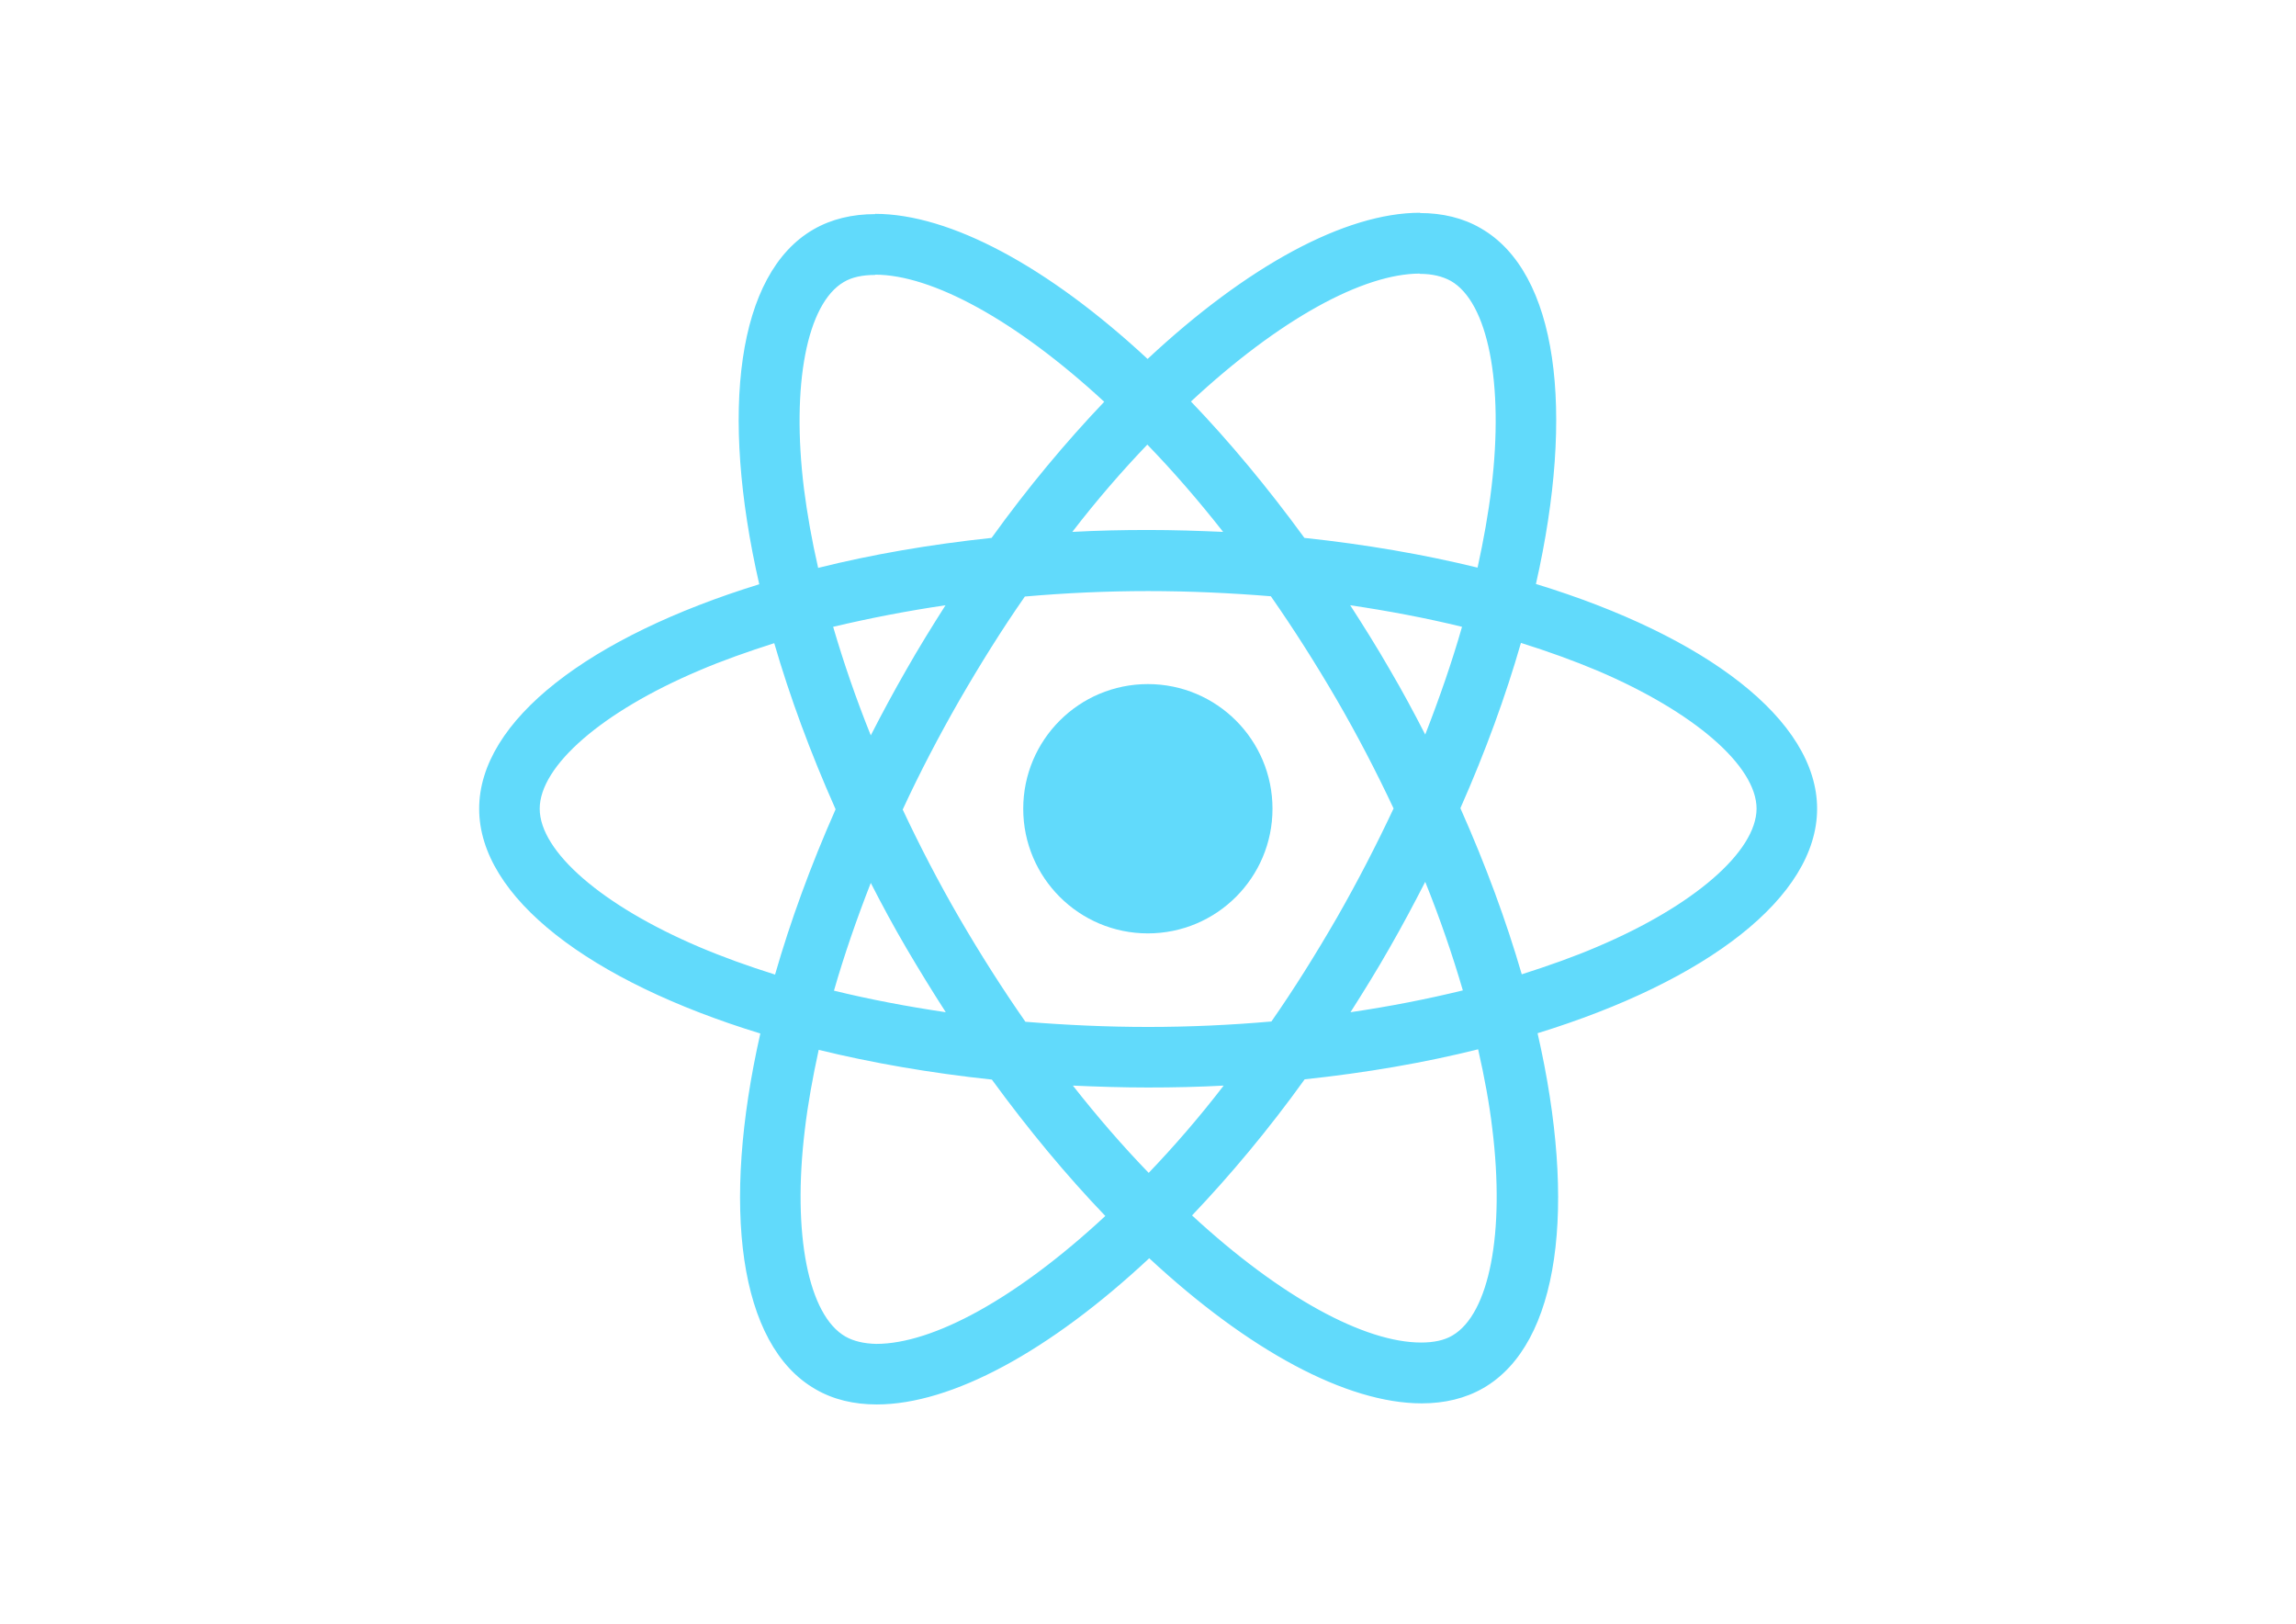
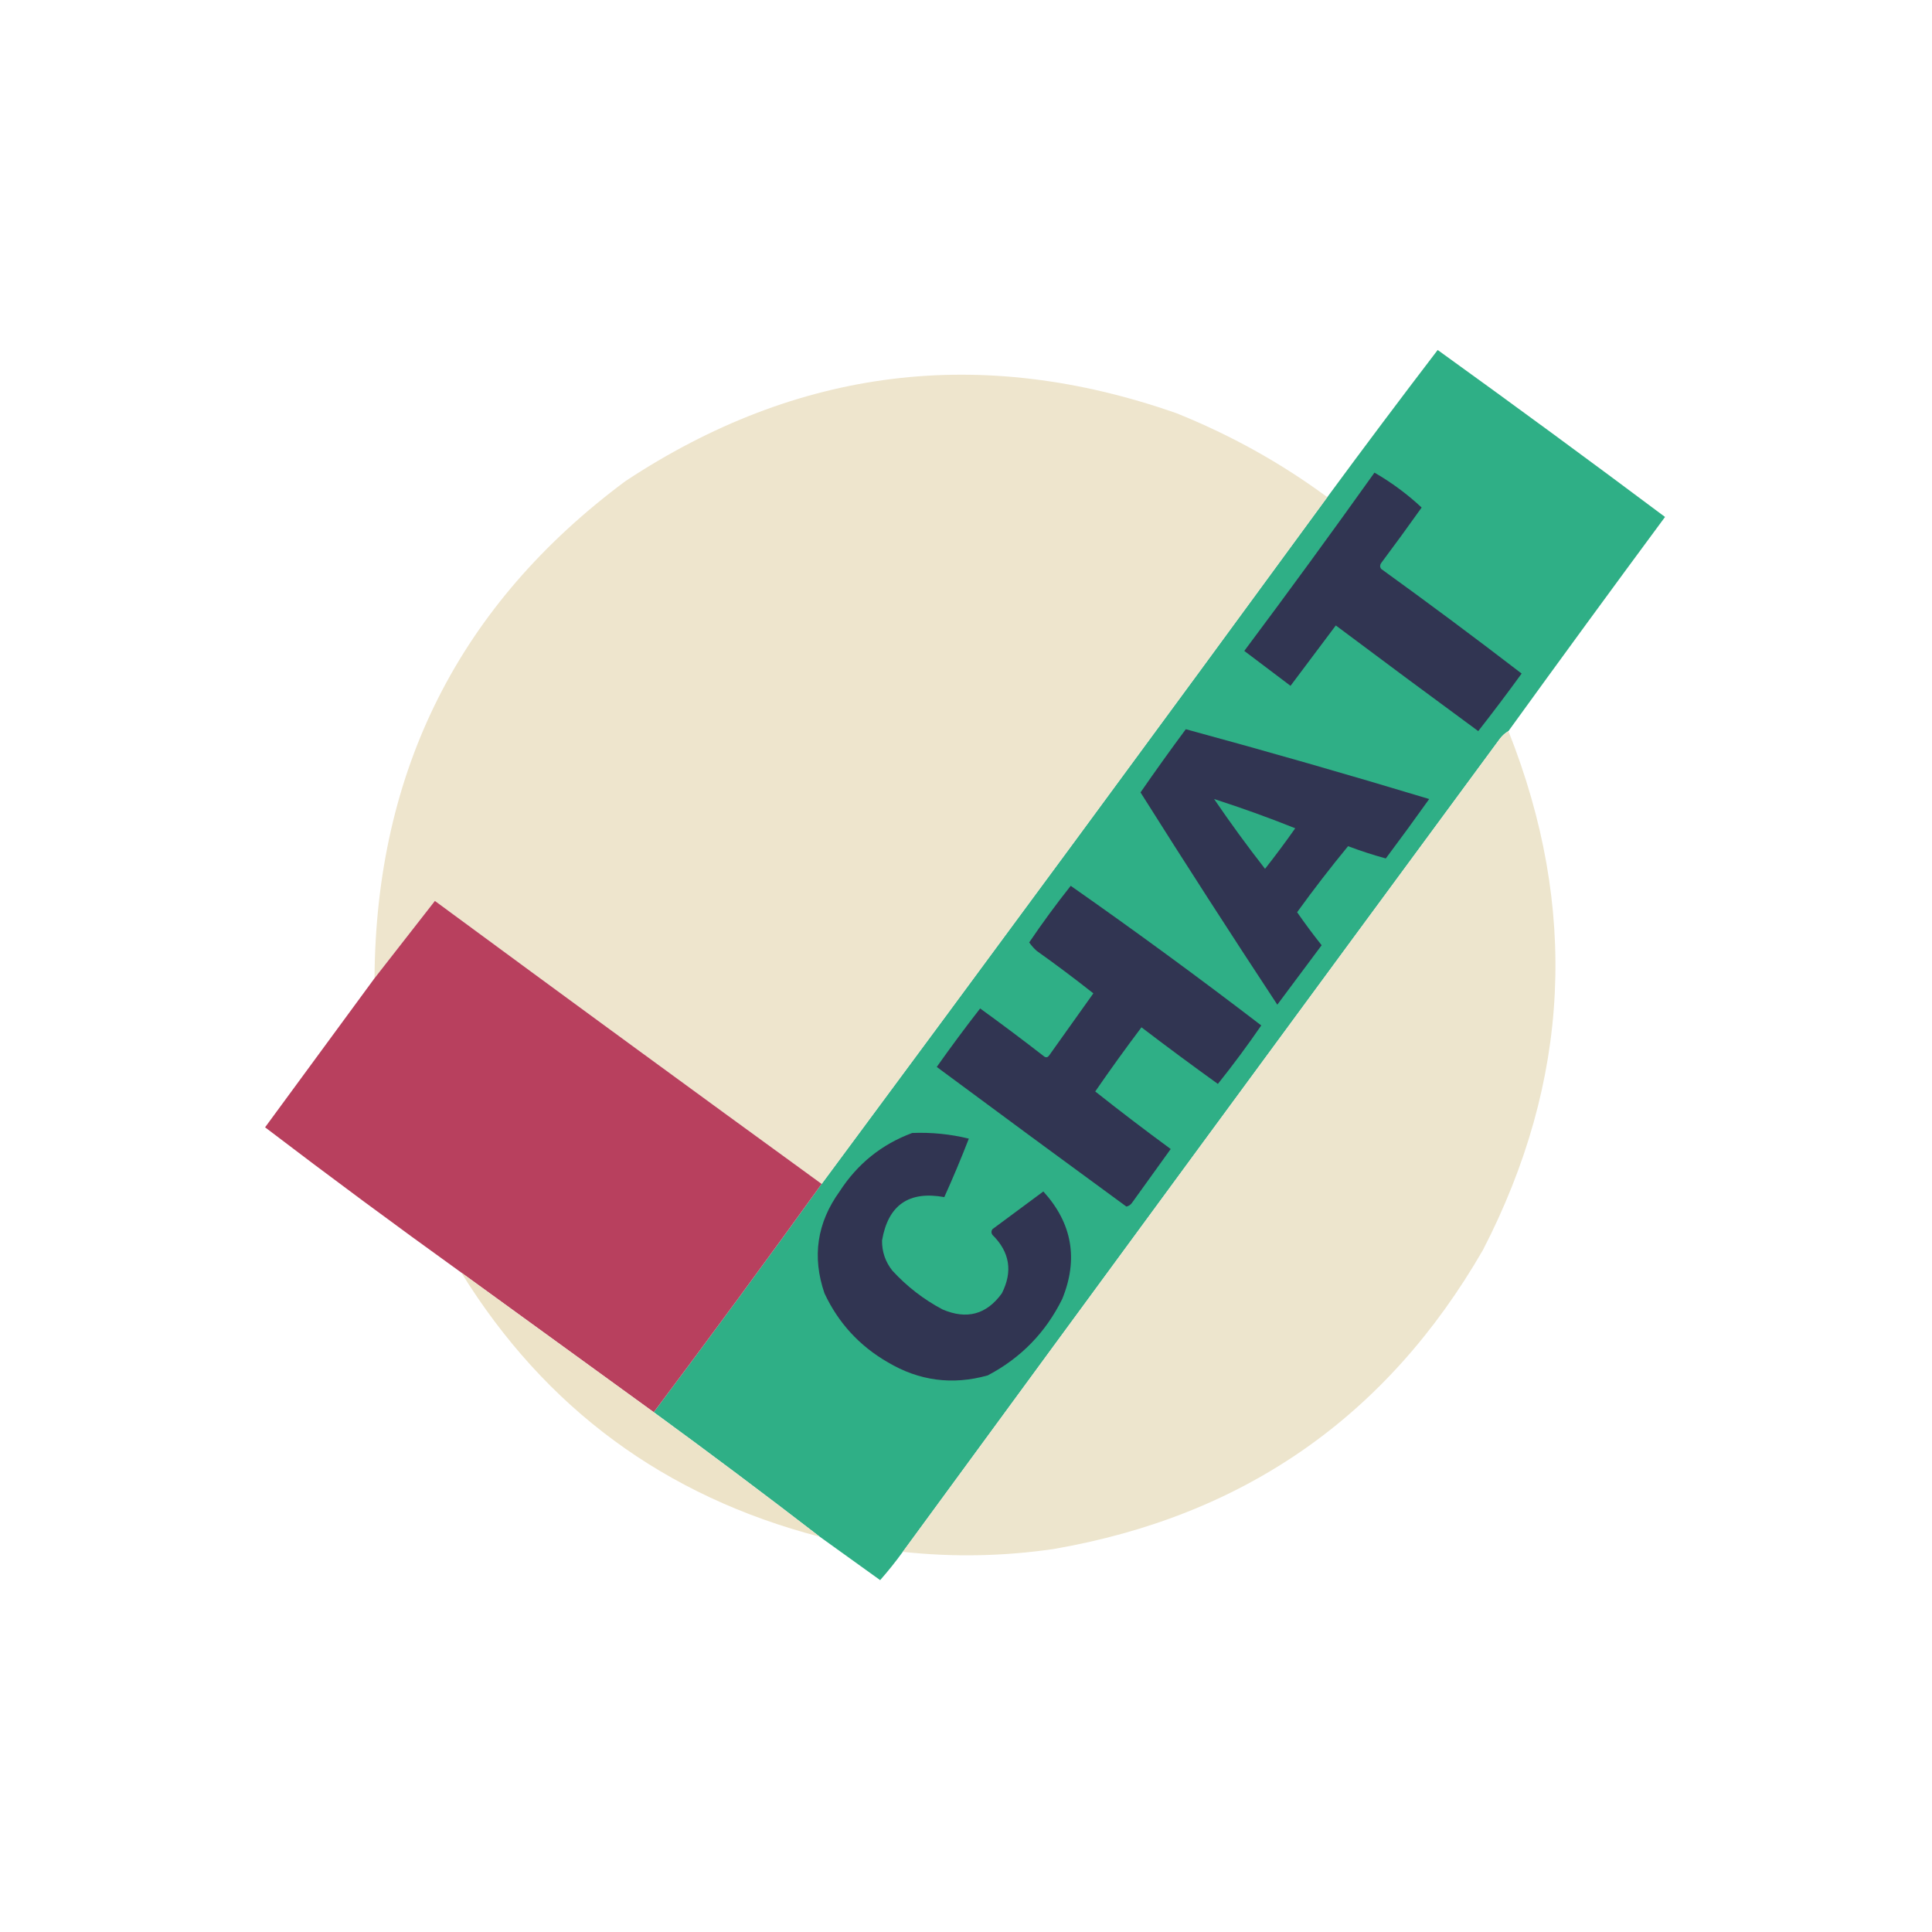
- <svg xmlns="http://www.w3.org/2000/svg" viewBox="0 0 841.9 595.3">
-   <g fill="#61DAFB">
-     <path d="M666.3 296.5c0-32.5-40.7-63.3-103.1-82.4 14.4-63.6 8-114.2-20.2-130.4-6.5-3.8-14.1-5.6-22.4-5.6v22.3c4.6 0 8.3.9 11.4 2.6 13.6 7.8 19.5 37.5 14.9 75.7-1.1 9.4-2.9 19.3-5.1 29.4-19.6-4.8-41-8.5-63.5-10.9-13.5-18.5-27.5-35.3-41.6-50 32.6-30.3 63.2-46.9 84-46.9V78c-27.5 0-63.5 19.6-99.9 53.6-36.4-33.8-72.4-53.2-99.9-53.2v22.3c20.7 0 51.4 16.5 84 46.6-14 14.7-28 31.4-41.3 49.9-22.6 2.4-44 6.1-63.6 11-2.3-10-4-19.7-5.2-29-4.7-38.2 1.1-67.9 14.6-75.8 3-1.8 6.9-2.6 11.5-2.6V78.5c-8.4 0-16 1.8-22.6 5.6-28.1 16.2-34.4 66.7-19.9 130.1-62.2 19.2-102.7 49.9-102.7 82.3 0 32.5 40.7 63.3 103.1 82.4-14.4 63.6-8 114.2 20.2 130.4 6.5 3.8 14.1 5.6 22.5 5.6 27.5 0 63.5-19.6 99.9-53.6 36.4 33.8 72.4 53.2 99.9 53.2 8.4 0 16-1.8 22.6-5.6 28.1-16.2 34.4-66.7 19.9-130.1 62-19.1 102.5-49.9 102.5-82.3zm-130.2-66.7c-3.7 12.9-8.3 26.2-13.5 39.5-4.1-8-8.4-16-13.1-24-4.6-8-9.5-15.8-14.4-23.4 14.2 2.1 27.9 4.7 41 7.9zm-45.8 106.5c-7.8 13.5-15.8 26.3-24.1 38.2-14.9 1.3-30 2-45.2 2-15.1 0-30.2-.7-45-1.9-8.3-11.9-16.4-24.6-24.2-38-7.6-13.1-14.5-26.4-20.8-39.8 6.2-13.4 13.2-26.8 20.7-39.9 7.8-13.5 15.8-26.3 24.1-38.2 14.9-1.3 30-2 45.2-2 15.1 0 30.2.7 45 1.9 8.3 11.9 16.4 24.6 24.2 38 7.6 13.1 14.5 26.4 20.8 39.8-6.3 13.4-13.2 26.8-20.7 39.9zm32.3-13c5.4 13.4 10 26.8 13.8 39.8-13.1 3.2-26.9 5.9-41.2 8 4.9-7.7 9.8-15.6 14.4-23.7 4.6-8 8.9-16.1 13-24.1zM421.2 430c-9.3-9.6-18.6-20.3-27.8-32 9 .4 18.2.7 27.5.7 9.4 0 18.7-.2 27.8-.7-9 11.7-18.3 22.4-27.5 32zm-74.4-58.9c-14.2-2.1-27.9-4.7-41-7.9 3.7-12.9 8.3-26.2 13.5-39.5 4.1 8 8.4 16 13.1 24 4.7 8 9.5 15.8 14.4 23.4zM420.7 163c9.3 9.6 18.6 20.3 27.8 32-9-.4-18.2-.7-27.5-.7-9.4 0-18.7.2-27.8.7 9-11.7 18.3-22.4 27.5-32zm-74 58.9c-4.9 7.7-9.8 15.6-14.4 23.7-4.6 8-8.9 16-13 24-5.4-13.4-10-26.8-13.8-39.8 13.1-3.1 26.9-5.8 41.2-7.9zm-90.5 125.2c-35.4-15.1-58.3-34.9-58.3-50.6 0-15.7 22.9-35.6 58.3-50.6 8.6-3.7 18-7 27.7-10.1 5.7 19.6 13.2 40 22.5 60.9-9.2 20.8-16.6 41.1-22.2 60.6-9.9-3.1-19.3-6.5-28-10.2zM310 490c-13.6-7.8-19.5-37.5-14.9-75.7 1.1-9.4 2.9-19.3 5.1-29.4 19.6 4.8 41 8.5 63.5 10.9 13.5 18.5 27.5 35.3 41.6 50-32.6 30.3-63.2 46.9-84 46.9-4.5-.1-8.3-1-11.3-2.7zm237.2-76.2c4.7 38.2-1.1 67.9-14.6 75.8-3 1.8-6.9 2.6-11.5 2.6-20.7 0-51.4-16.5-84-46.6 14-14.7 28-31.4 41.3-49.9 22.6-2.4 44-6.1 63.6-11 2.3 10.1 4.1 19.8 5.2 29.1zm38.5-66.7c-8.6 3.7-18 7-27.7 10.1-5.7-19.6-13.2-40-22.5-60.9 9.2-20.8 16.6-41.1 22.2-60.6 9.9 3.1 19.3 6.5 28.1 10.2 35.4 15.1 58.3 34.9 58.3 50.6-.1 15.7-23 35.6-58.4 50.6zM320.8 78.4z" />
-     <circle cx="420.9" cy="296.5" r="45.7" />
-     <path d="M520.5 78.1z" />
+ <svg xmlns="http://www.w3.org/2000/svg" version="1.1" width="1024px" height="1024px" style="shape-rendering:geometricPrecision; text-rendering:geometricPrecision; image-rendering:optimizeQuality; fill-rule:evenodd; clip-rule:evenodd">
+   <g>
+     <path style="opacity:1" fill="#2faf86" d="M 799.5,387.5 C 797.807,388.475 796.307,389.808 795,391.5C 689.258,535.063 583.758,678.73 478.5,822.5C 474.738,827.691 470.738,832.691 466.5,837.5C 455.766,829.812 445.1,822.145 434.5,814.5C 405.45,792.115 376.116,770.115 346.5,748.5C 376.521,708.471 406.188,668.138 435.5,627.5C 525.212,506.453 614.546,385.12 703.5,263.5C 722.757,237.32 742.257,211.32 762,185.5C 802.416,214.628 842.583,244.128 882.5,274C 854.615,311.711 826.949,349.545 799.5,387.5 Z" />
+   </g>
+   <g>
+     <path style="opacity:1" fill="#eee5cd" d="M 703.5,263.5 C 614.546,385.12 525.212,506.453 435.5,627.5C 367.048,577.763 298.715,527.763 230.5,477.5C 219.809,491.185 209.143,504.852 198.5,518.5C 199.229,408.206 243.562,320.372 331.5,255C 422.737,194.787 520.071,182.787 623.5,219C 652.222,230.519 678.889,245.352 703.5,263.5 Z" />
+   </g>
+   <g>
+     <path style="opacity:1" fill="#313552" d="M 728.5,250.5 C 737.559,255.731 745.892,261.898 753.5,269C 746.461,278.905 739.294,288.738 732,298.5C 731.333,299.5 731.333,300.5 732,301.5C 757.135,319.64 781.968,338.14 806.5,357C 799.008,367.321 791.342,377.488 783.5,387.5C 758.244,368.955 733.078,350.289 708,331.5C 700,342.167 692,352.833 684,363.5C 675.833,357.333 667.667,351.167 659.5,345C 682.876,313.737 705.876,282.237 728.5,250.5 Z" />
+   </g>
+   <g>
+     <path style="opacity:1" fill="#313552" d="M 628.5,386.5 C 671.683,398.228 714.683,410.561 757.5,423.5C 749.956,434.089 742.289,444.589 734.5,455C 727.845,453.171 721.178,451.005 714.5,448.5C 705.148,459.857 696.148,471.524 687.5,483.5C 691.641,489.474 695.974,495.308 700.5,501C 692.667,511.5 684.833,522 677,532.5C 652.453,495.238 628.287,457.738 604.5,420C 612.316,408.686 620.316,397.52 628.5,386.5 Z" />
+   </g>
+   <g>
+     <path style="opacity:1" fill="#ede5cd" d="M 799.5,387.5 C 836.744,481.225 832.244,572.892 786,662.5C 735.148,750.716 659.314,803.549 558.5,821C 531.866,824.892 505.199,825.392 478.5,822.5C 583.758,678.73 689.258,535.063 795,391.5C 796.307,389.808 797.807,388.475 799.5,387.5 Z" />
+   </g>
+   <g>
+     <path style="opacity:1" fill="#2ead84" d="M 643.5,423.5 C 658.034,428.177 672.367,433.344 686.5,439C 681.359,446.308 676.026,453.474 670.5,460.5C 661.064,448.41 652.064,436.077 643.5,423.5 Z" />
+   </g>
+   <g>
+     <path style="opacity:1" fill="#313552" d="M 567.5,469.5 C 601.678,493.427 635.345,518.094 668.5,543.5C 661.187,554.139 653.521,564.472 645.5,574.5C 631.859,564.693 618.359,554.693 605,544.5C 596.588,555.657 588.422,566.99 580.5,578.5C 593.615,588.898 606.948,599.064 620.5,609C 613.667,618.5 606.833,628 600,637.5C 599.261,638.574 598.261,639.241 597,639.5C 563.428,614.961 529.928,590.294 496.5,565.5C 503.923,554.988 511.59,544.655 519.5,534.5C 530.975,542.808 542.308,551.308 553.5,560C 554.449,560.617 555.282,560.451 556,559.5C 563.833,548.5 571.667,537.5 579.5,526.5C 569.717,518.768 559.717,511.268 549.5,504C 547.981,502.649 546.648,501.149 545.5,499.5C 552.472,489.201 559.805,479.201 567.5,469.5 Z" />
+   </g>
+   <g>
+     <path style="opacity:1" fill="#b8405e" d="M 435.5,627.5 C 406.188,668.138 376.521,708.471 346.5,748.5C 312.471,723.824 278.471,699.157 244.5,674.5C 209.468,649.318 174.802,623.652 140.5,597.5C 159.858,571.148 179.191,544.815 198.5,518.5C 209.143,504.852 219.809,491.185 230.5,477.5C 298.715,527.763 367.048,577.763 435.5,627.5 Z" />
+   </g>
+   <g>
+     <path style="opacity:1" fill="#313552" d="M 483.5,600.5 C 493.658,600.093 503.658,601.093 513.5,603.5C 509.461,613.916 505.128,624.25 500.5,634.5C 481.691,631.065 470.691,638.732 467.5,657.5C 467.441,663.49 469.274,668.824 473,673.5C 480.691,681.863 489.524,688.697 499.5,694C 512.389,699.564 522.889,696.731 531,685.5C 536.877,673.923 535.21,663.589 526,654.5C 525.333,653.5 525.333,652.5 526,651.5C 535,644.833 544,638.167 553,631.5C 568.304,648.356 571.637,667.356 563,688.5C 554.221,706.279 541.054,719.779 523.5,729C 504.789,734.229 487.123,731.895 470.5,722C 455.507,713.34 444.34,701.174 437,685.5C 430.341,666.131 433.008,648.131 445,631.5C 454.481,616.838 467.314,606.504 483.5,600.5 Z" />
+   </g>
+   <g>
+     <path style="opacity:1" fill="#ede3c8" d="M 244.5,674.5 C 278.471,699.157 312.471,723.824 346.5,748.5C 376.116,770.115 405.45,792.115 434.5,814.5C 352.347,793.117 289.014,746.45 244.5,674.5 Z" />
  </g>
</svg>
